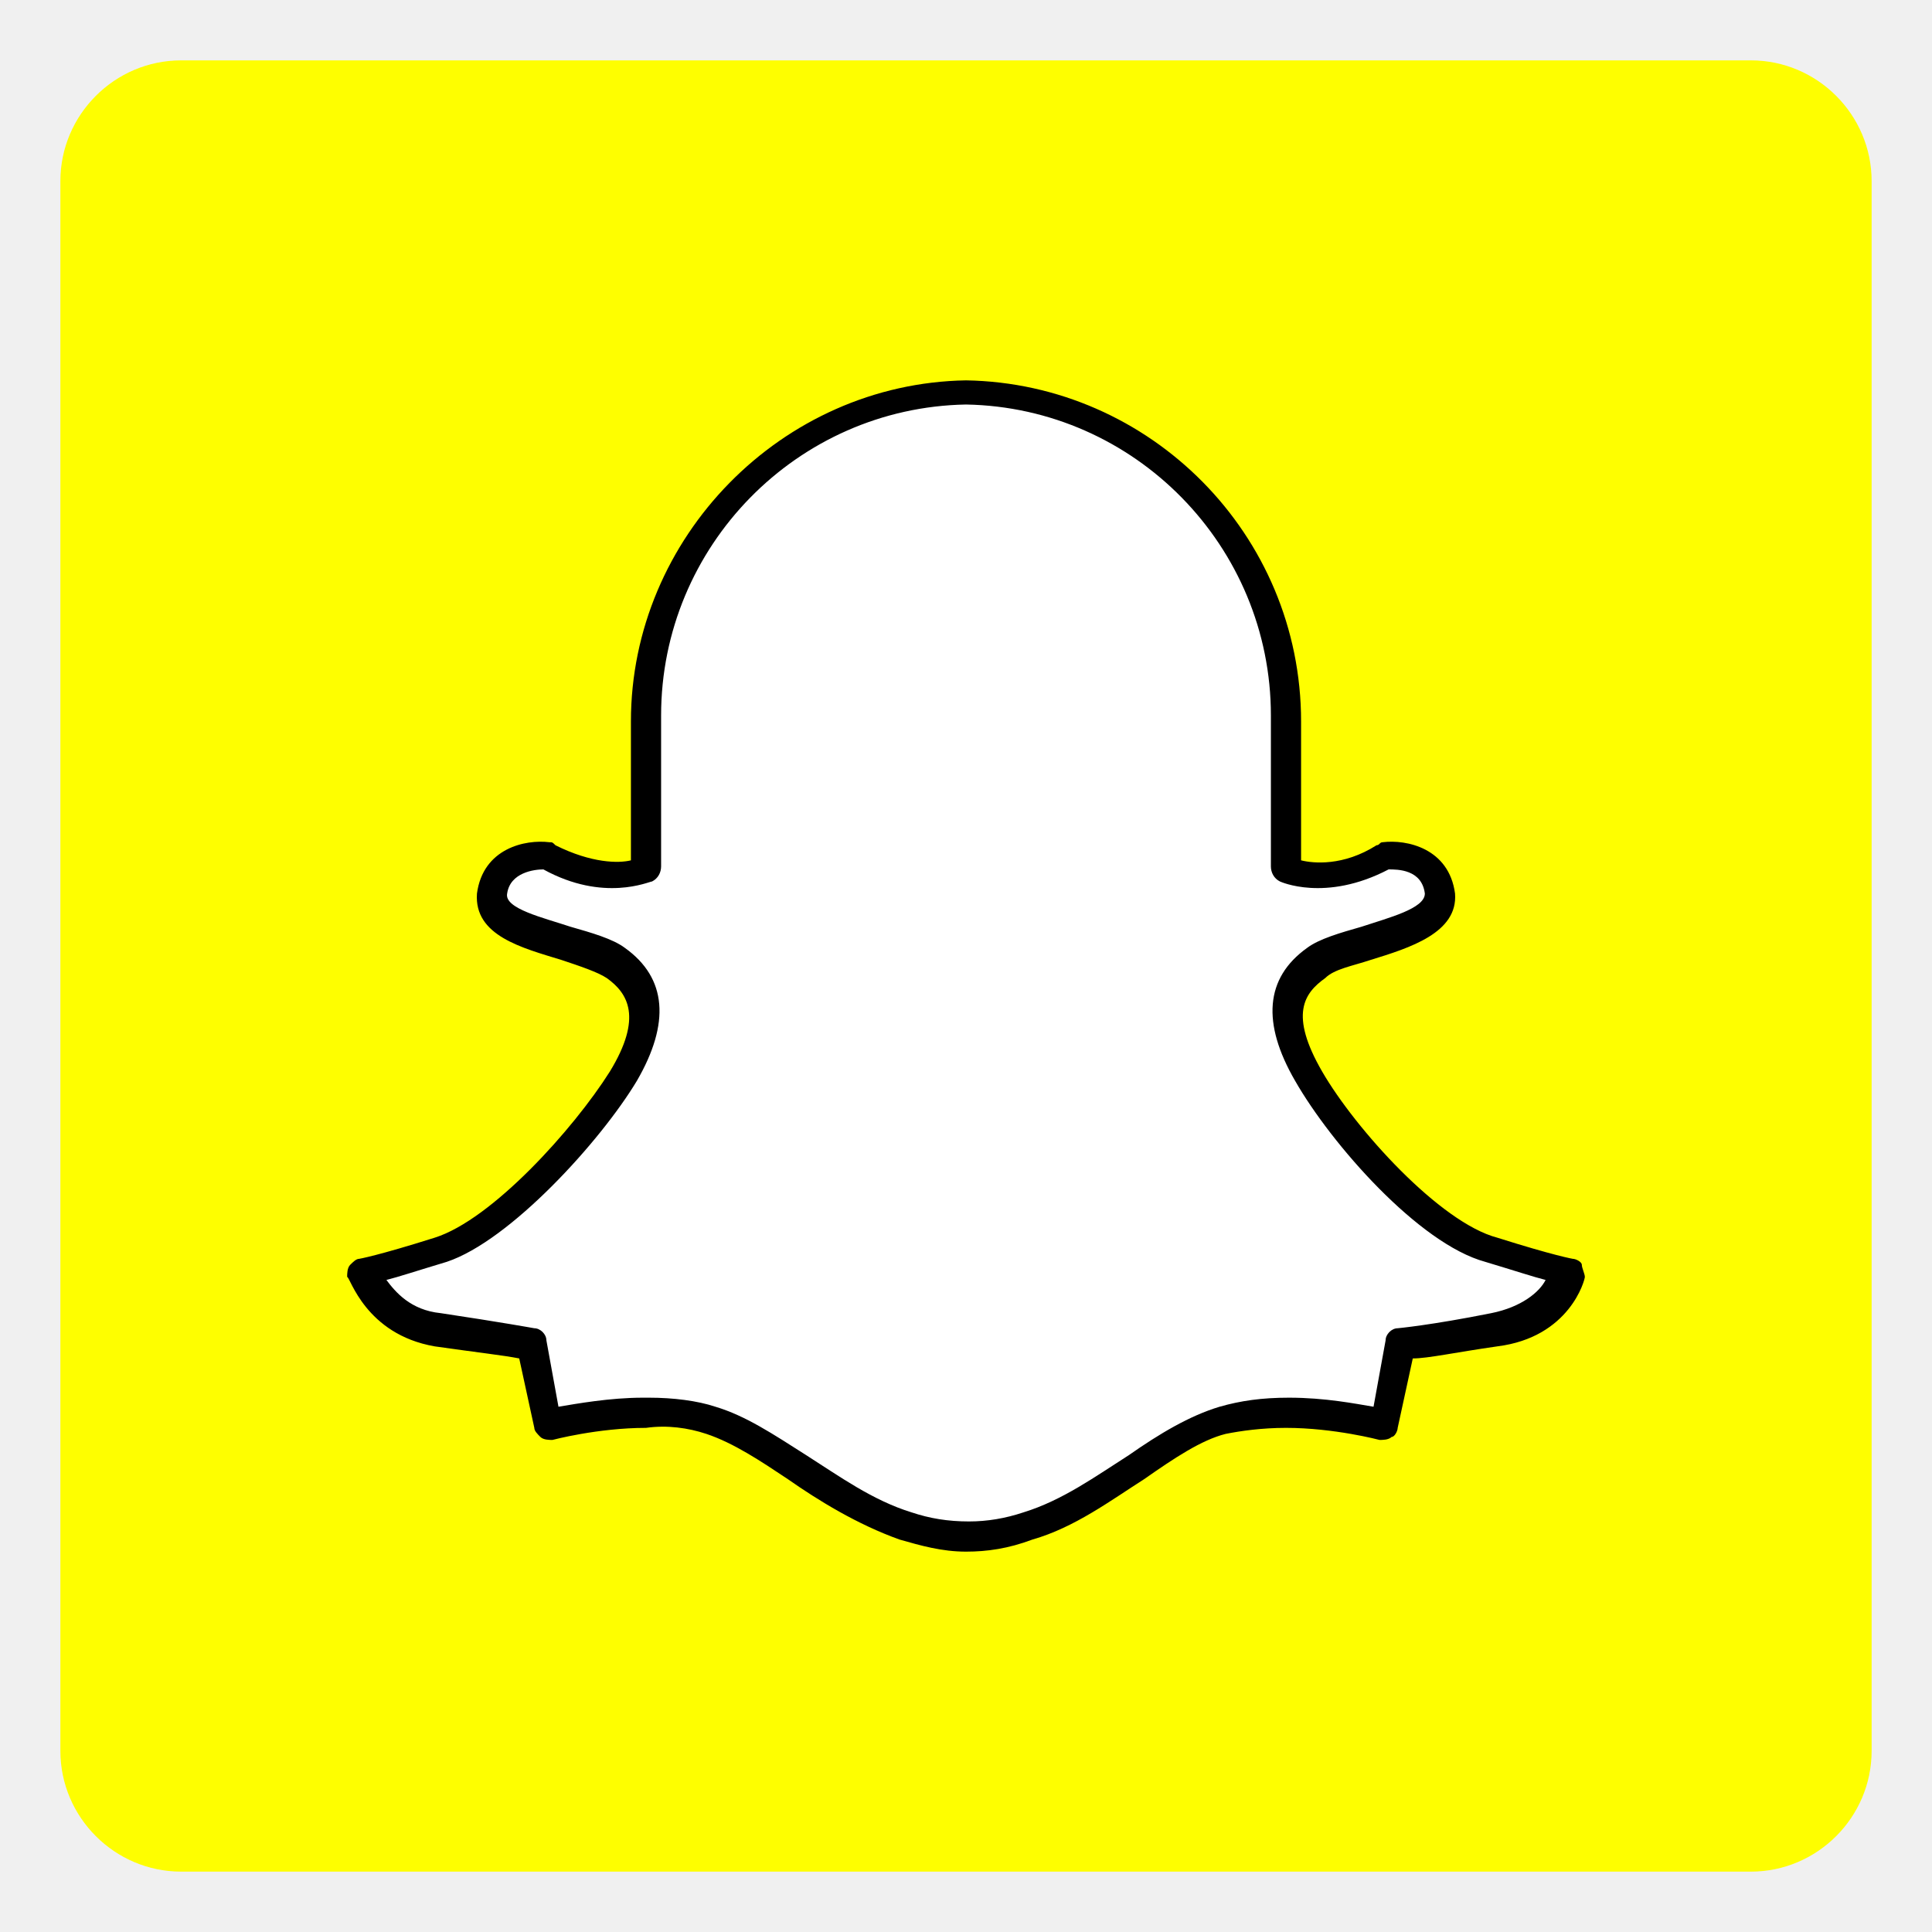
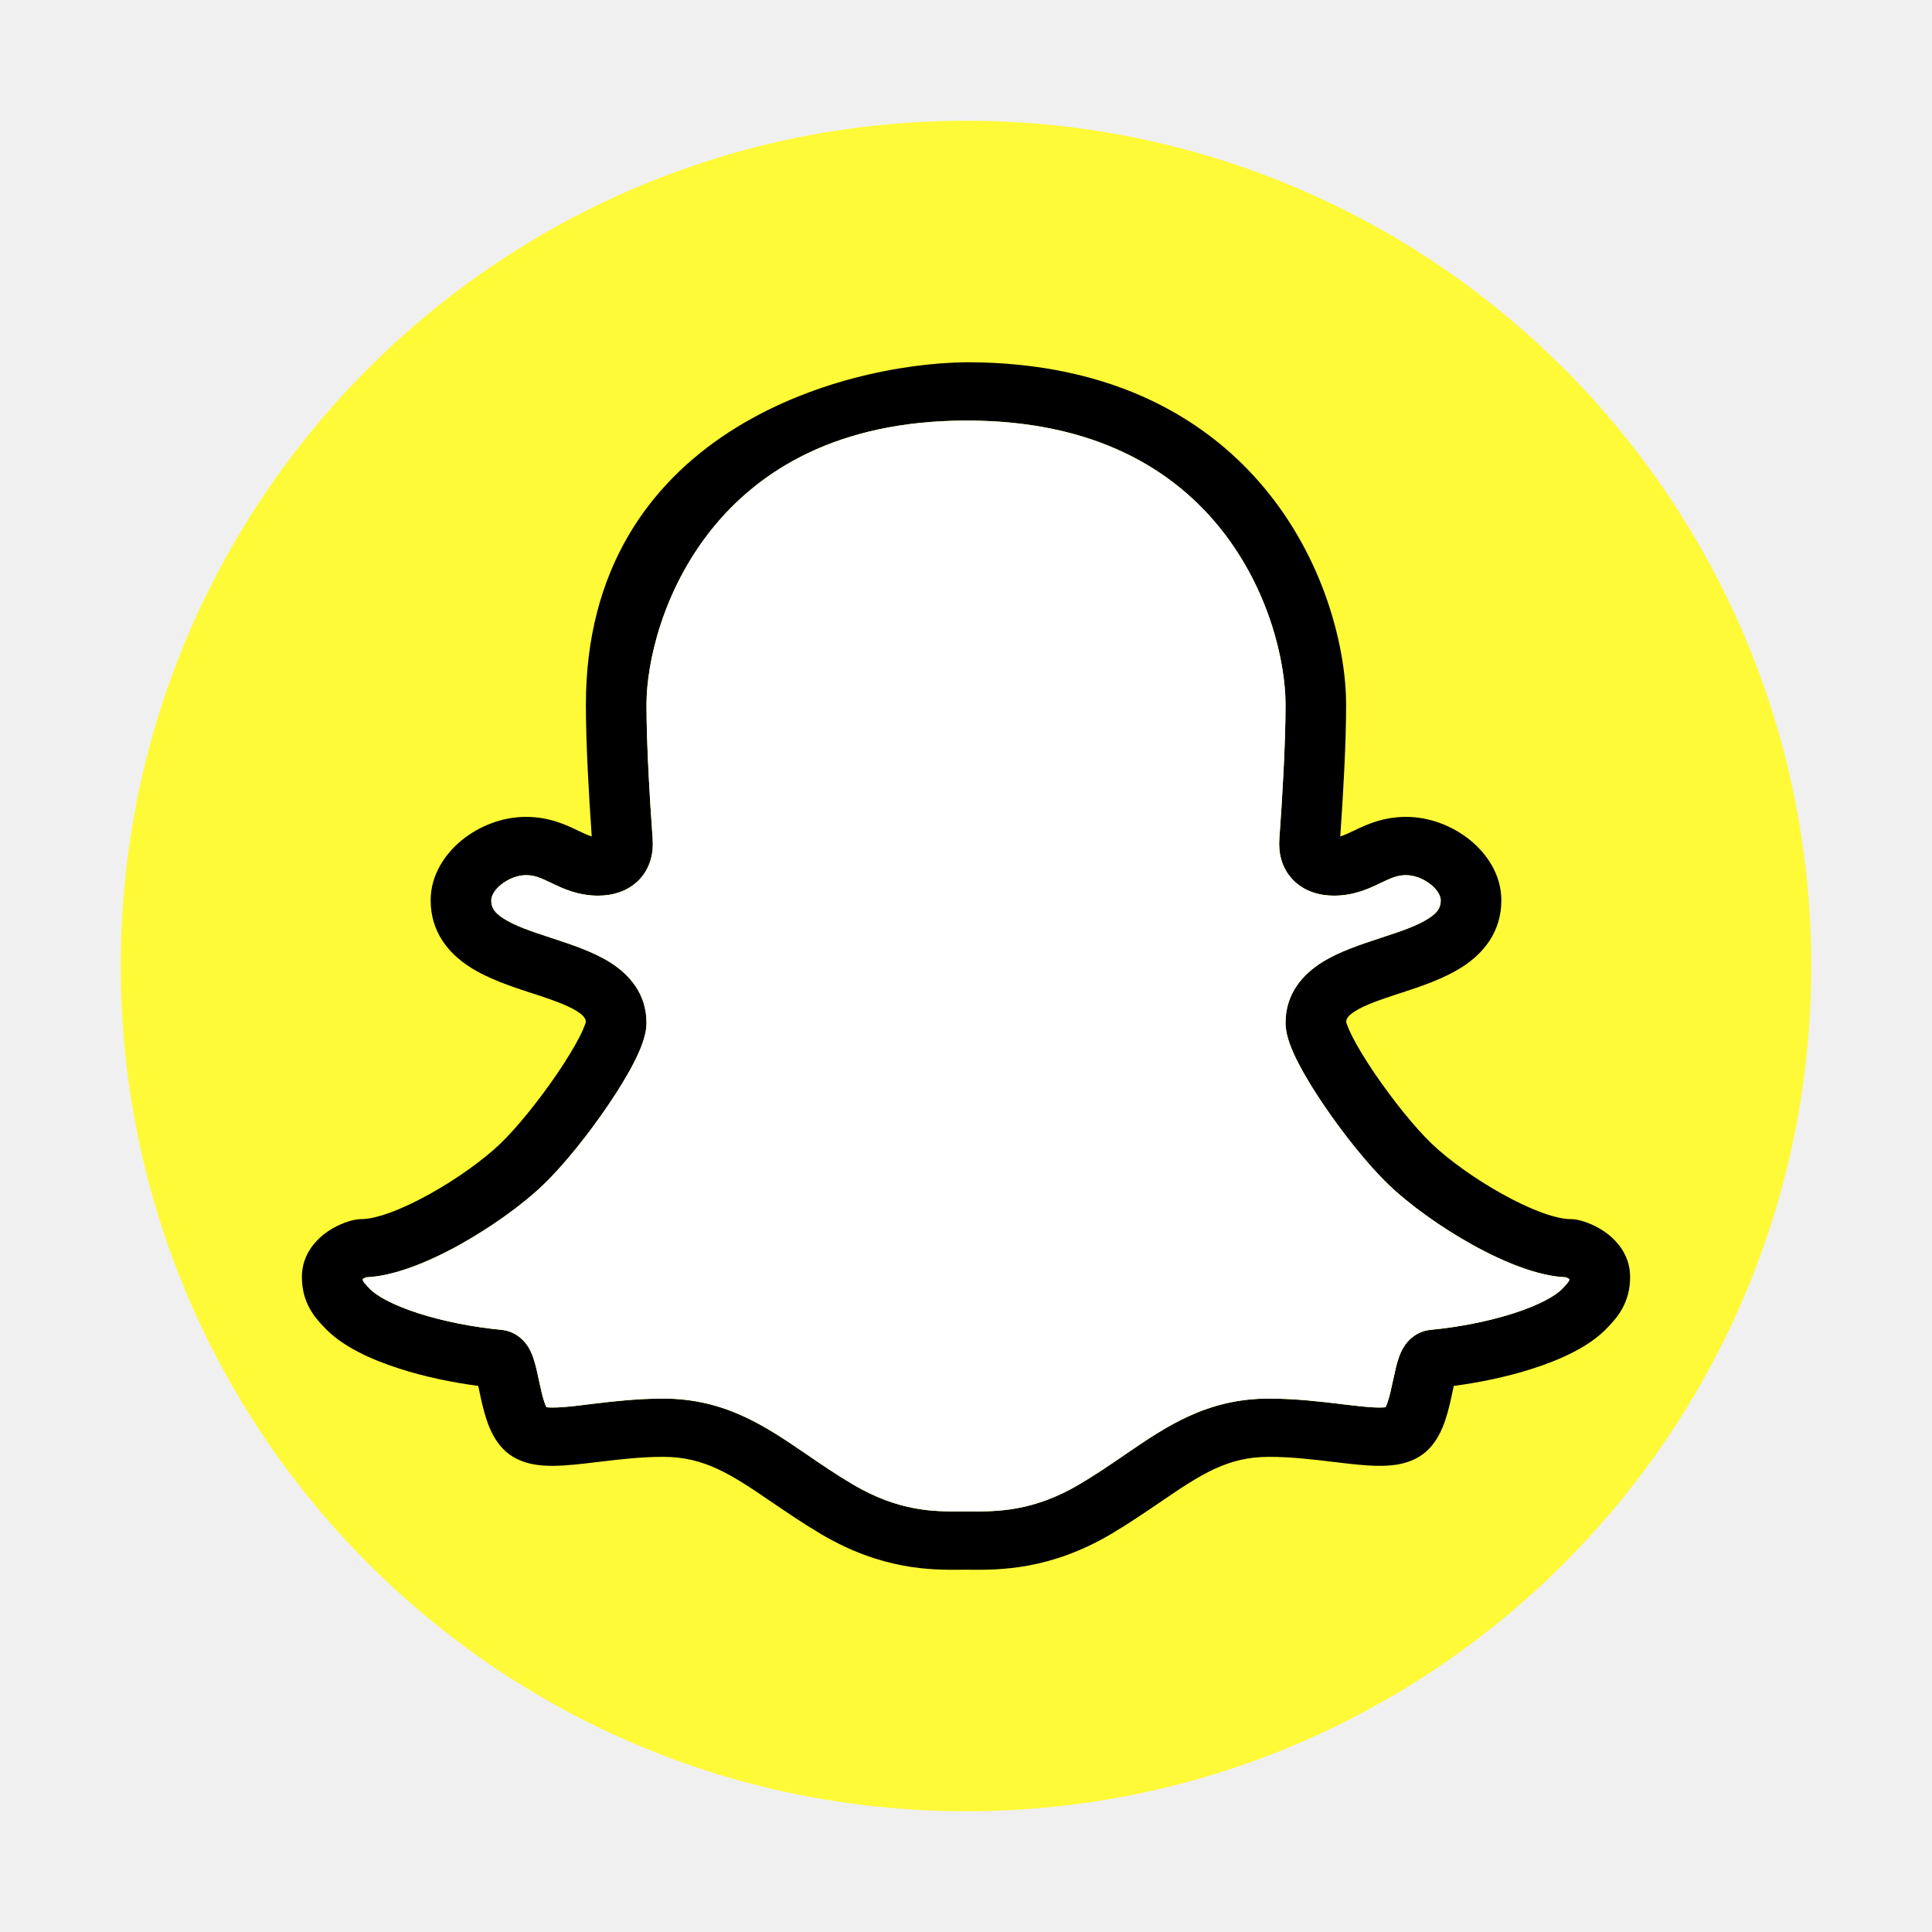
- <svg xmlns="http://www.w3.org/2000/svg" style="enable-background:new 0 0 64 64;" version="1.1" viewBox="0 0 64 64" xml:space="preserve">
-   <style type="text/css">
- 	.st0{fill:#4267B2;}
- 	.st1{fill:url(#SVGID_1_);}
- 	.st2{fill:#FFFFFF;}
- 	.st3{fill:#C2191E;}
- 	.st4{fill:#1DA1F3;}
- 	.st5{fill:#FEFE00;}
- 	.st6{fill:#25D366;stroke:#FFFFFF;stroke-width:5;stroke-miterlimit:10;}
- 	.st7{fill:#CB2027;}
- 	.st8{fill:#0077B5;}
- 	.st9{fill:url(#SVGID_2_);}
- 	.st10{fill:url(#SVGID_3_);}
- 	.st11{fill:#FF004F;}
- 	.st12{fill:#00F7EF;}
- 	.st13{fill:#5181B8;}
- 	.st14{fill:#395976;}
- 	.st15{fill:#F58220;}
- 	.st16{fill:#E6162D;}
- 	.st17{fill:#FF9933;}
- </style>
-   <g id="guidlines" />
-   <g id="FB" />
-   <g id="ig" />
-   <g id="yt" />
-   <g id="twitter" />
-   <g id="snapchat">
-     <path class="st5" d="M58,62H6c-2.2,0-4-1.8-4-4V6c0-2.2,1.8-4,4-4h52c2.2,0,4,1.8,4,4v52C62,60.2,60.2,62,58,62z" />
-     <g>
-       <path class="st2" d="M52,42.1c0,0-0.4,1.6-2.5,2c-2,0.3-3.2,0.5-3.2,0.5l-0.5,2.7c0,0-1.5-0.4-3.2-0.4c-0.7,0-1.5,0.1-2.2,0.3    c-1.9,0.5-3.8,2.6-6.4,3.5c-0.6,0.2-1.3,0.3-2,0.4h0c-0.7,0-1.4-0.2-2-0.4c-2.6-0.9-4.5-3-6.4-3.5c-0.7-0.2-1.5-0.3-2.2-0.3    c-1.7,0-3.2,0.4-3.2,0.4l-0.5-2.7c0,0-1.1-0.1-3.2-0.5c-2-0.3-2.5-2-2.5-2s0.5-0.1,2.6-0.7s4.9-3.8,6.1-5.7c1.2-2,0.7-3-0.3-3.7    s-4.2-0.9-4.1-2.3c0.1-1.4,1.8-1.3,1.8-1.3c1.9,1,3.3,0.4,3.3,0.4v-5c0-5.9,4.8-10.7,10.6-10.8h0c5.9,0.1,10.6,4.9,10.6,10.8v5    c0,0,1.3,0.6,3.3-0.4c0,0,1.7-0.1,1.8,1.3c0.1,1.4-3.1,1.5-4.1,2.3c-1,0.7-1.4,1.8-0.3,3.7c1.2,2,4,5.1,6.1,5.7S52,42.1,52,42.1z" />
-       <path d="M32,51.4c-0.8,0-1.5-0.2-2.2-0.4c-1.4-0.5-2.7-1.3-3.7-2c-0.9-0.6-1.8-1.2-2.7-1.5c-0.6-0.2-1.3-0.3-2-0.2    c-1.6,0-3.1,0.4-3.1,0.4c-0.1,0-0.3,0-0.4-0.1c-0.1-0.1-0.2-0.2-0.2-0.3L17.2,45c-0.5-0.1-1.4-0.2-2.8-0.4    c-2.3-0.4-2.8-2.3-2.9-2.3c0-0.1,0-0.3,0.1-0.4c0.1-0.1,0.2-0.2,0.3-0.2c0,0,0.6-0.1,2.5-0.7c1.9-0.6,4.6-3.6,5.8-5.5    c1.1-1.8,0.6-2.6-0.1-3.1c-0.3-0.2-0.9-0.4-1.5-0.6c-1.3-0.4-2.9-0.8-2.8-2.2c0.2-1.5,1.6-1.8,2.4-1.7c0.1,0,0.1,0,0.2,0.1    c1.2,0.6,2.1,0.6,2.5,0.5v-4.6c0-6.1,5-11.2,11.1-11.3c6.1,0.1,11.1,5.1,11.1,11.3v4.6c0.4,0.1,1.4,0.2,2.5-0.5    c0.1,0,0.1-0.1,0.2-0.1c0.8-0.1,2.2,0.2,2.4,1.7c0.1,1.3-1.5,1.8-2.8,2.2c-0.6,0.2-1.2,0.3-1.5,0.6c-0.7,0.5-1.2,1.2-0.1,3.1    c1.1,1.9,3.9,5,5.8,5.5c1.9,0.6,2.5,0.7,2.5,0.7c0.1,0,0.3,0.1,0.3,0.2s0.1,0.3,0.1,0.4c0,0.1-0.5,2-2.9,2.3    c-1.4,0.2-2.3,0.4-2.8,0.4l-0.5,2.3c0,0.1-0.1,0.3-0.2,0.3c-0.1,0.1-0.3,0.1-0.4,0.1c0,0-1.5-0.4-3.1-0.4c-0.8,0-1.5,0.1-2,0.2    c-0.8,0.2-1.7,0.8-2.7,1.5c-1.1,0.7-2.3,1.6-3.7,2C33.4,51.3,32.7,51.4,32,51.4z M21.5,46.3c0.8,0,1.6,0.1,2.2,0.3    c1,0.3,1.9,0.9,3,1.6c1.1,0.7,2.2,1.5,3.5,1.9c0.6,0.2,1.2,0.3,1.9,0.3c0.6,0,1.2-0.1,1.8-0.3c1.3-0.4,2.4-1.2,3.5-1.9    c1-0.7,2-1.3,3-1.6c0.7-0.2,1.4-0.3,2.3-0.3c1.2,0,2.2,0.2,2.8,0.3l0.4-2.2c0-0.2,0.2-0.4,0.4-0.4c0,0,1.1-0.1,3.1-0.5    c1-0.2,1.6-0.7,1.8-1.1c-0.4-0.1-1-0.3-2-0.6c-2.2-0.6-5.1-3.9-6.3-6c-1.1-1.9-1-3.4,0.4-4.4c0.4-0.3,1.1-0.5,1.8-0.7    c0.9-0.3,2.1-0.6,2.1-1.1c-0.1-0.8-0.9-0.8-1.2-0.8c-2.1,1.1-3.6,0.4-3.6,0.4c-0.2-0.1-0.3-0.3-0.3-0.5v-5    c0-5.6-4.5-10.2-10.1-10.3c-5.6,0.1-10.1,4.7-10.1,10.3v5c0,0.2-0.1,0.4-0.3,0.5c-0.1,0-1.6,0.7-3.6-0.4c-0.3,0-1.1,0.1-1.2,0.8    c-0.1,0.5,1.2,0.8,2.1,1.1c0.7,0.2,1.4,0.4,1.8,0.7c1.4,1,1.5,2.5,0.4,4.4c-1.2,2-4.2,5.3-6.3,6c-1,0.3-1.6,0.5-2,0.6    c0.3,0.4,0.8,1,1.8,1.1c2,0.3,3.1,0.5,3.1,0.5c0.2,0,0.4,0.2,0.4,0.4l0.4,2.2c0.6-0.1,1.7-0.3,2.8-0.3    C21.4,46.3,21.5,46.3,21.5,46.3z" />
-     </g>
-   </g>
-   <g id="WA" />
-   <g id="Pinterrest" />
-   <g id="Layer_9" />
-   <g id="Layer_10" />
-   <g id="Layer_11" />
-   <g id="Layer_12" />
-   <g id="Layer_13" />
-   <g id="Layer_14" />
-   <g id="Layer_15" />
-   <g id="Layer_16" />
-   <g id="Layer_17" />
+ <svg xmlns="http://www.w3.org/2000/svg" width="32" height="32" viewBox="0 0 32 32" fill="none">
+   <path d="M16 30C23.732 30 30 23.732 30 16C30 8.268 23.732 2 16 2C8.268 2 2 8.268 2 16C2 23.732 8.268 30 16 30Z" fill="#FFFA37" />
+   <path fill-rule="evenodd" clip-rule="evenodd" d="M21.026 8.186C20.06 6.969 18.467 6 16.012 6C13.909 6.021 9.704 7.184 9.704 11.674C9.704 12.329 9.756 13.207 9.801 13.854C9.748 13.839 9.682 13.809 9.578 13.76L9.563 13.753C9.379 13.664 9.099 13.53 8.71 13.53C8.316 13.53 7.936 13.684 7.654 13.912C7.373 14.139 7.133 14.489 7.133 14.911C7.133 15.438 7.43 15.789 7.778 16.014C8.086 16.213 8.475 16.341 8.783 16.442L8.814 16.451C9.143 16.56 9.385 16.642 9.552 16.746C9.681 16.827 9.701 16.878 9.703 16.926C9.702 16.933 9.698 16.948 9.689 16.972C9.671 17.022 9.642 17.09 9.599 17.174C9.512 17.343 9.387 17.55 9.237 17.771C8.935 18.216 8.567 18.673 8.292 18.938C8.021 19.199 7.576 19.523 7.11 19.781C6.879 19.909 6.654 20.015 6.452 20.088C6.243 20.163 6.09 20.192 5.996 20.192C5.921 20.192 5.857 20.207 5.828 20.214C5.789 20.224 5.748 20.237 5.707 20.253C5.627 20.283 5.531 20.328 5.435 20.392C5.254 20.515 5 20.761 5 21.15C5 21.353 5.048 21.525 5.13 21.674C5.202 21.805 5.295 21.904 5.348 21.961L5.356 21.969L5.371 21.985C5.664 22.301 6.15 22.52 6.622 22.671C7.027 22.801 7.48 22.897 7.921 22.955C7.927 22.984 7.934 23.014 7.941 23.048L7.943 23.059C7.971 23.19 8.008 23.363 8.062 23.523C8.113 23.674 8.206 23.898 8.396 24.057C8.637 24.259 8.953 24.28 9.159 24.279C9.38 24.278 9.639 24.247 9.884 24.217L9.905 24.215C10.25 24.173 10.611 24.13 10.984 24.13C11.666 24.13 12.104 24.415 12.789 24.884L12.794 24.887C13.032 25.049 13.298 25.231 13.6 25.41C14.612 26.008 15.435 26.003 15.901 26C15.931 25.999 15.961 25.999 15.988 25.999C16.016 25.999 16.045 25.999 16.076 26C16.543 26.003 17.387 26.008 18.4 25.41C18.702 25.231 18.968 25.049 19.206 24.887L19.211 24.884C19.896 24.415 20.334 24.13 21.016 24.13C21.389 24.13 21.75 24.173 22.095 24.215L22.116 24.217C22.361 24.247 22.619 24.278 22.841 24.279C23.047 24.28 23.363 24.259 23.604 24.057C23.794 23.898 23.887 23.674 23.938 23.523C23.992 23.363 24.029 23.19 24.057 23.059L24.059 23.048C24.066 23.014 24.073 22.984 24.079 22.955C24.52 22.897 24.973 22.801 25.378 22.671C25.85 22.52 26.336 22.301 26.629 21.985L26.644 21.969L26.652 21.961C26.705 21.904 26.798 21.805 26.87 21.674C26.952 21.525 27 21.353 27 21.15C27 20.761 26.746 20.515 26.564 20.392C26.469 20.328 26.373 20.283 26.293 20.253C26.252 20.237 26.211 20.224 26.172 20.214C26.143 20.207 26.079 20.192 26.004 20.192C25.91 20.192 25.757 20.163 25.548 20.088C25.346 20.015 25.121 19.909 24.89 19.781C24.424 19.523 23.979 19.199 23.708 18.938C23.433 18.673 23.065 18.216 22.763 17.771C22.613 17.55 22.488 17.343 22.401 17.174C22.358 17.09 22.329 17.022 22.311 16.972C22.302 16.948 22.298 16.933 22.297 16.926C22.299 16.878 22.319 16.827 22.448 16.746C22.615 16.642 22.857 16.56 23.186 16.451L23.217 16.442C23.525 16.341 23.914 16.213 24.222 16.014C24.57 15.789 24.867 15.438 24.867 14.911C24.867 14.489 24.627 14.139 24.346 13.912C24.064 13.684 23.683 13.53 23.29 13.53C22.901 13.53 22.621 13.664 22.437 13.753L22.422 13.76C22.318 13.809 22.252 13.839 22.199 13.854C22.244 13.207 22.296 12.329 22.296 11.674C22.296 10.784 21.973 9.379 21.026 8.186ZM11.783 8.773C10.982 9.775 10.708 10.966 10.708 11.674C10.708 12.33 10.763 13.241 10.81 13.895C10.826 14.112 10.781 14.365 10.592 14.566C10.4 14.769 10.139 14.835 9.906 14.835C9.569 14.835 9.313 14.712 9.149 14.633L9.13 14.624C8.947 14.536 8.851 14.496 8.71 14.496C8.581 14.496 8.424 14.551 8.3 14.652C8.174 14.754 8.137 14.853 8.137 14.911C8.137 15.027 8.18 15.11 8.338 15.212C8.524 15.333 8.79 15.423 9.138 15.537L9.168 15.547C9.457 15.642 9.815 15.759 10.098 15.935C10.415 16.133 10.708 16.451 10.708 16.94C10.708 17.068 10.672 17.192 10.639 17.285C10.603 17.387 10.554 17.494 10.499 17.601C10.39 17.815 10.241 18.057 10.078 18.298C9.755 18.775 9.344 19.292 9.002 19.62C8.657 19.953 8.137 20.326 7.612 20.618C7.347 20.765 7.071 20.896 6.804 20.992C6.566 21.078 6.309 21.146 6.062 21.156C6.056 21.159 6.049 21.162 6.042 21.166C6.031 21.171 6.02 21.177 6.011 21.184L6.006 21.187C6.007 21.194 6.008 21.198 6.009 21.202C6.011 21.21 6.013 21.215 6.017 21.221C6.026 21.238 6.041 21.258 6.103 21.324L6.119 21.341C6.23 21.461 6.504 21.616 6.938 21.755C7.351 21.887 7.84 21.982 8.302 22.026C8.533 22.048 8.666 22.192 8.723 22.27C8.781 22.35 8.814 22.435 8.833 22.491C8.871 22.599 8.899 22.733 8.921 22.839L8.925 22.855C8.955 22.998 8.982 23.122 9.017 23.224C9.029 23.261 9.04 23.288 9.05 23.308C9.072 23.311 9.106 23.314 9.155 23.313C9.367 23.312 9.58 23.281 9.79 23.255C10.127 23.215 10.543 23.165 10.984 23.165C12.007 23.165 12.682 23.626 13.334 24.071L13.371 24.096C13.612 24.261 13.854 24.426 14.126 24.587C14.892 25.039 15.475 25.036 15.901 25.034C15.931 25.034 15.96 25.033 15.988 25.033C16.016 25.033 16.045 25.034 16.075 25.034C16.506 25.036 17.108 25.039 17.875 24.587C18.146 24.426 18.388 24.261 18.629 24.096L18.666 24.071C19.318 23.626 19.993 23.165 21.016 23.165C21.457 23.165 21.873 23.215 22.21 23.255L22.22 23.257C22.492 23.289 22.691 23.313 22.845 23.313C22.894 23.314 22.928 23.311 22.95 23.308C22.96 23.288 22.971 23.261 22.983 23.224C23.018 23.122 23.045 22.998 23.075 22.855L23.079 22.839C23.101 22.733 23.129 22.599 23.167 22.491C23.186 22.435 23.219 22.35 23.277 22.27C23.334 22.192 23.467 22.048 23.698 22.026C24.16 21.982 24.648 21.887 25.062 21.755C25.496 21.616 25.77 21.461 25.881 21.341L25.897 21.324C25.959 21.258 25.974 21.238 25.983 21.221C25.987 21.215 25.989 21.21 25.991 21.202C25.992 21.198 25.993 21.194 25.994 21.187L25.989 21.184C25.98 21.177 25.969 21.171 25.958 21.166C25.951 21.162 25.944 21.159 25.938 21.156C25.691 21.146 25.434 21.078 25.196 20.992C24.929 20.896 24.653 20.765 24.388 20.618C23.863 20.326 23.343 19.953 22.998 19.62C22.656 19.292 22.245 18.775 21.922 18.298C21.759 18.057 21.61 17.815 21.501 17.601C21.446 17.494 21.397 17.387 21.361 17.285C21.328 17.192 21.292 17.068 21.292 16.94C21.292 16.451 21.585 16.133 21.902 15.935C22.185 15.759 22.543 15.642 22.832 15.547L22.862 15.537C23.21 15.423 23.476 15.333 23.662 15.212C23.82 15.11 23.863 15.027 23.863 14.911C23.863 14.853 23.826 14.754 23.7 14.652C23.576 14.551 23.419 14.496 23.29 14.496C23.149 14.496 23.053 14.536 22.87 14.624L22.851 14.633C22.687 14.712 22.431 14.835 22.094 14.835C21.861 14.835 21.6 14.769 21.408 14.566C21.219 14.365 21.174 14.112 21.19 13.895C21.237 13.241 21.292 12.33 21.292 11.674C21.292 10.964 21.023 9.774 20.227 8.771C19.451 7.793 18.152 6.966 16.012 6.966C13.871 6.966 12.566 7.793 11.783 8.773Z" fill="black" />
+   <path fill-rule="evenodd" clip-rule="evenodd" d="M11.783 8.773C10.982 9.775 10.708 10.966 10.708 11.674C10.708 12.33 10.763 13.241 10.81 13.895C10.826 14.112 10.781 14.365 10.592 14.566C10.4 14.769 10.139 14.835 9.906 14.835C9.569 14.835 9.313 14.712 9.149 14.633L9.13 14.624C8.947 14.536 8.851 14.495 8.71 14.495C8.581 14.495 8.425 14.551 8.3 14.651C8.174 14.754 8.137 14.853 8.137 14.911C8.137 15.027 8.18 15.11 8.338 15.212C8.524 15.333 8.79 15.423 9.138 15.537L9.168 15.547C9.457 15.642 9.815 15.759 10.098 15.935C10.415 16.133 10.708 16.451 10.708 16.94C10.708 17.068 10.672 17.192 10.639 17.285C10.603 17.387 10.554 17.494 10.499 17.601C10.39 17.815 10.241 18.057 10.078 18.298C9.755 18.775 9.344 19.292 9.002 19.62C8.657 19.953 8.137 20.326 7.612 20.618C7.347 20.765 7.071 20.896 6.804 20.992C6.566 21.078 6.309 21.146 6.062 21.156C6.056 21.159 6.049 21.162 6.042 21.166C6.031 21.171 6.02 21.177 6.011 21.184L6.006 21.187C6.007 21.194 6.008 21.198 6.009 21.202C6.011 21.21 6.014 21.215 6.017 21.221C6.026 21.238 6.042 21.258 6.103 21.324L6.119 21.341C6.231 21.461 6.504 21.616 6.938 21.755C7.352 21.887 7.84 21.982 8.302 22.026C8.533 22.048 8.666 22.192 8.723 22.27C8.781 22.35 8.814 22.435 8.833 22.491C8.871 22.599 8.899 22.733 8.922 22.839L8.925 22.855C8.955 22.998 8.982 23.121 9.017 23.224C9.029 23.261 9.041 23.288 9.05 23.308C9.072 23.311 9.106 23.313 9.155 23.313C9.367 23.312 9.58 23.281 9.79 23.255C10.127 23.215 10.543 23.165 10.985 23.165C12.007 23.165 12.682 23.626 13.334 24.071L13.371 24.096C13.612 24.261 13.854 24.426 14.126 24.587C14.892 25.039 15.475 25.036 15.901 25.034C15.931 25.034 15.96 25.033 15.988 25.033C16.017 25.033 16.046 25.034 16.075 25.034C16.506 25.036 17.109 25.039 17.875 24.587C18.147 24.426 18.388 24.261 18.63 24.096L18.666 24.071C19.318 23.626 19.993 23.165 21.016 23.165C21.457 23.165 21.873 23.215 22.21 23.255L22.22 23.257C22.492 23.289 22.692 23.313 22.845 23.313C22.894 23.313 22.928 23.311 22.95 23.308C22.96 23.288 22.971 23.261 22.983 23.224C23.018 23.121 23.045 22.998 23.075 22.855L23.079 22.839C23.101 22.733 23.13 22.599 23.167 22.491C23.186 22.435 23.22 22.35 23.278 22.27C23.334 22.192 23.467 22.048 23.698 22.026C24.16 21.982 24.649 21.887 25.062 21.755C25.496 21.616 25.77 21.461 25.881 21.341L25.897 21.324C25.959 21.258 25.974 21.238 25.984 21.221C25.987 21.215 25.989 21.21 25.991 21.202C25.992 21.198 25.993 21.194 25.994 21.187L25.989 21.184C25.98 21.177 25.969 21.171 25.958 21.166C25.951 21.162 25.944 21.159 25.938 21.156C25.691 21.146 25.434 21.078 25.196 20.992C24.93 20.896 24.653 20.765 24.389 20.618C23.863 20.326 23.344 19.953 22.998 19.62C22.657 19.292 22.245 18.775 21.922 18.298C21.759 18.057 21.611 17.815 21.501 17.601C21.446 17.494 21.397 17.387 21.361 17.285C21.328 17.192 21.293 17.068 21.293 16.94C21.293 16.451 21.585 16.133 21.903 15.935C22.185 15.759 22.543 15.642 22.832 15.547L22.862 15.537C23.21 15.423 23.476 15.333 23.662 15.212C23.82 15.11 23.863 15.027 23.863 14.911C23.863 14.853 23.826 14.754 23.7 14.651C23.576 14.551 23.419 14.495 23.29 14.495C23.149 14.495 23.053 14.536 22.87 14.624L22.851 14.633C22.687 14.712 22.431 14.835 22.095 14.835C21.861 14.835 21.6 14.769 21.409 14.566C21.219 14.365 21.174 14.112 21.19 13.895C21.237 13.241 21.293 12.33 21.293 11.674C21.293 10.964 21.023 9.773 20.228 8.771C19.451 7.793 18.152 6.966 16.012 6.966C13.871 6.966 12.566 7.793 11.783 8.773Z" fill="white" />
</svg>
